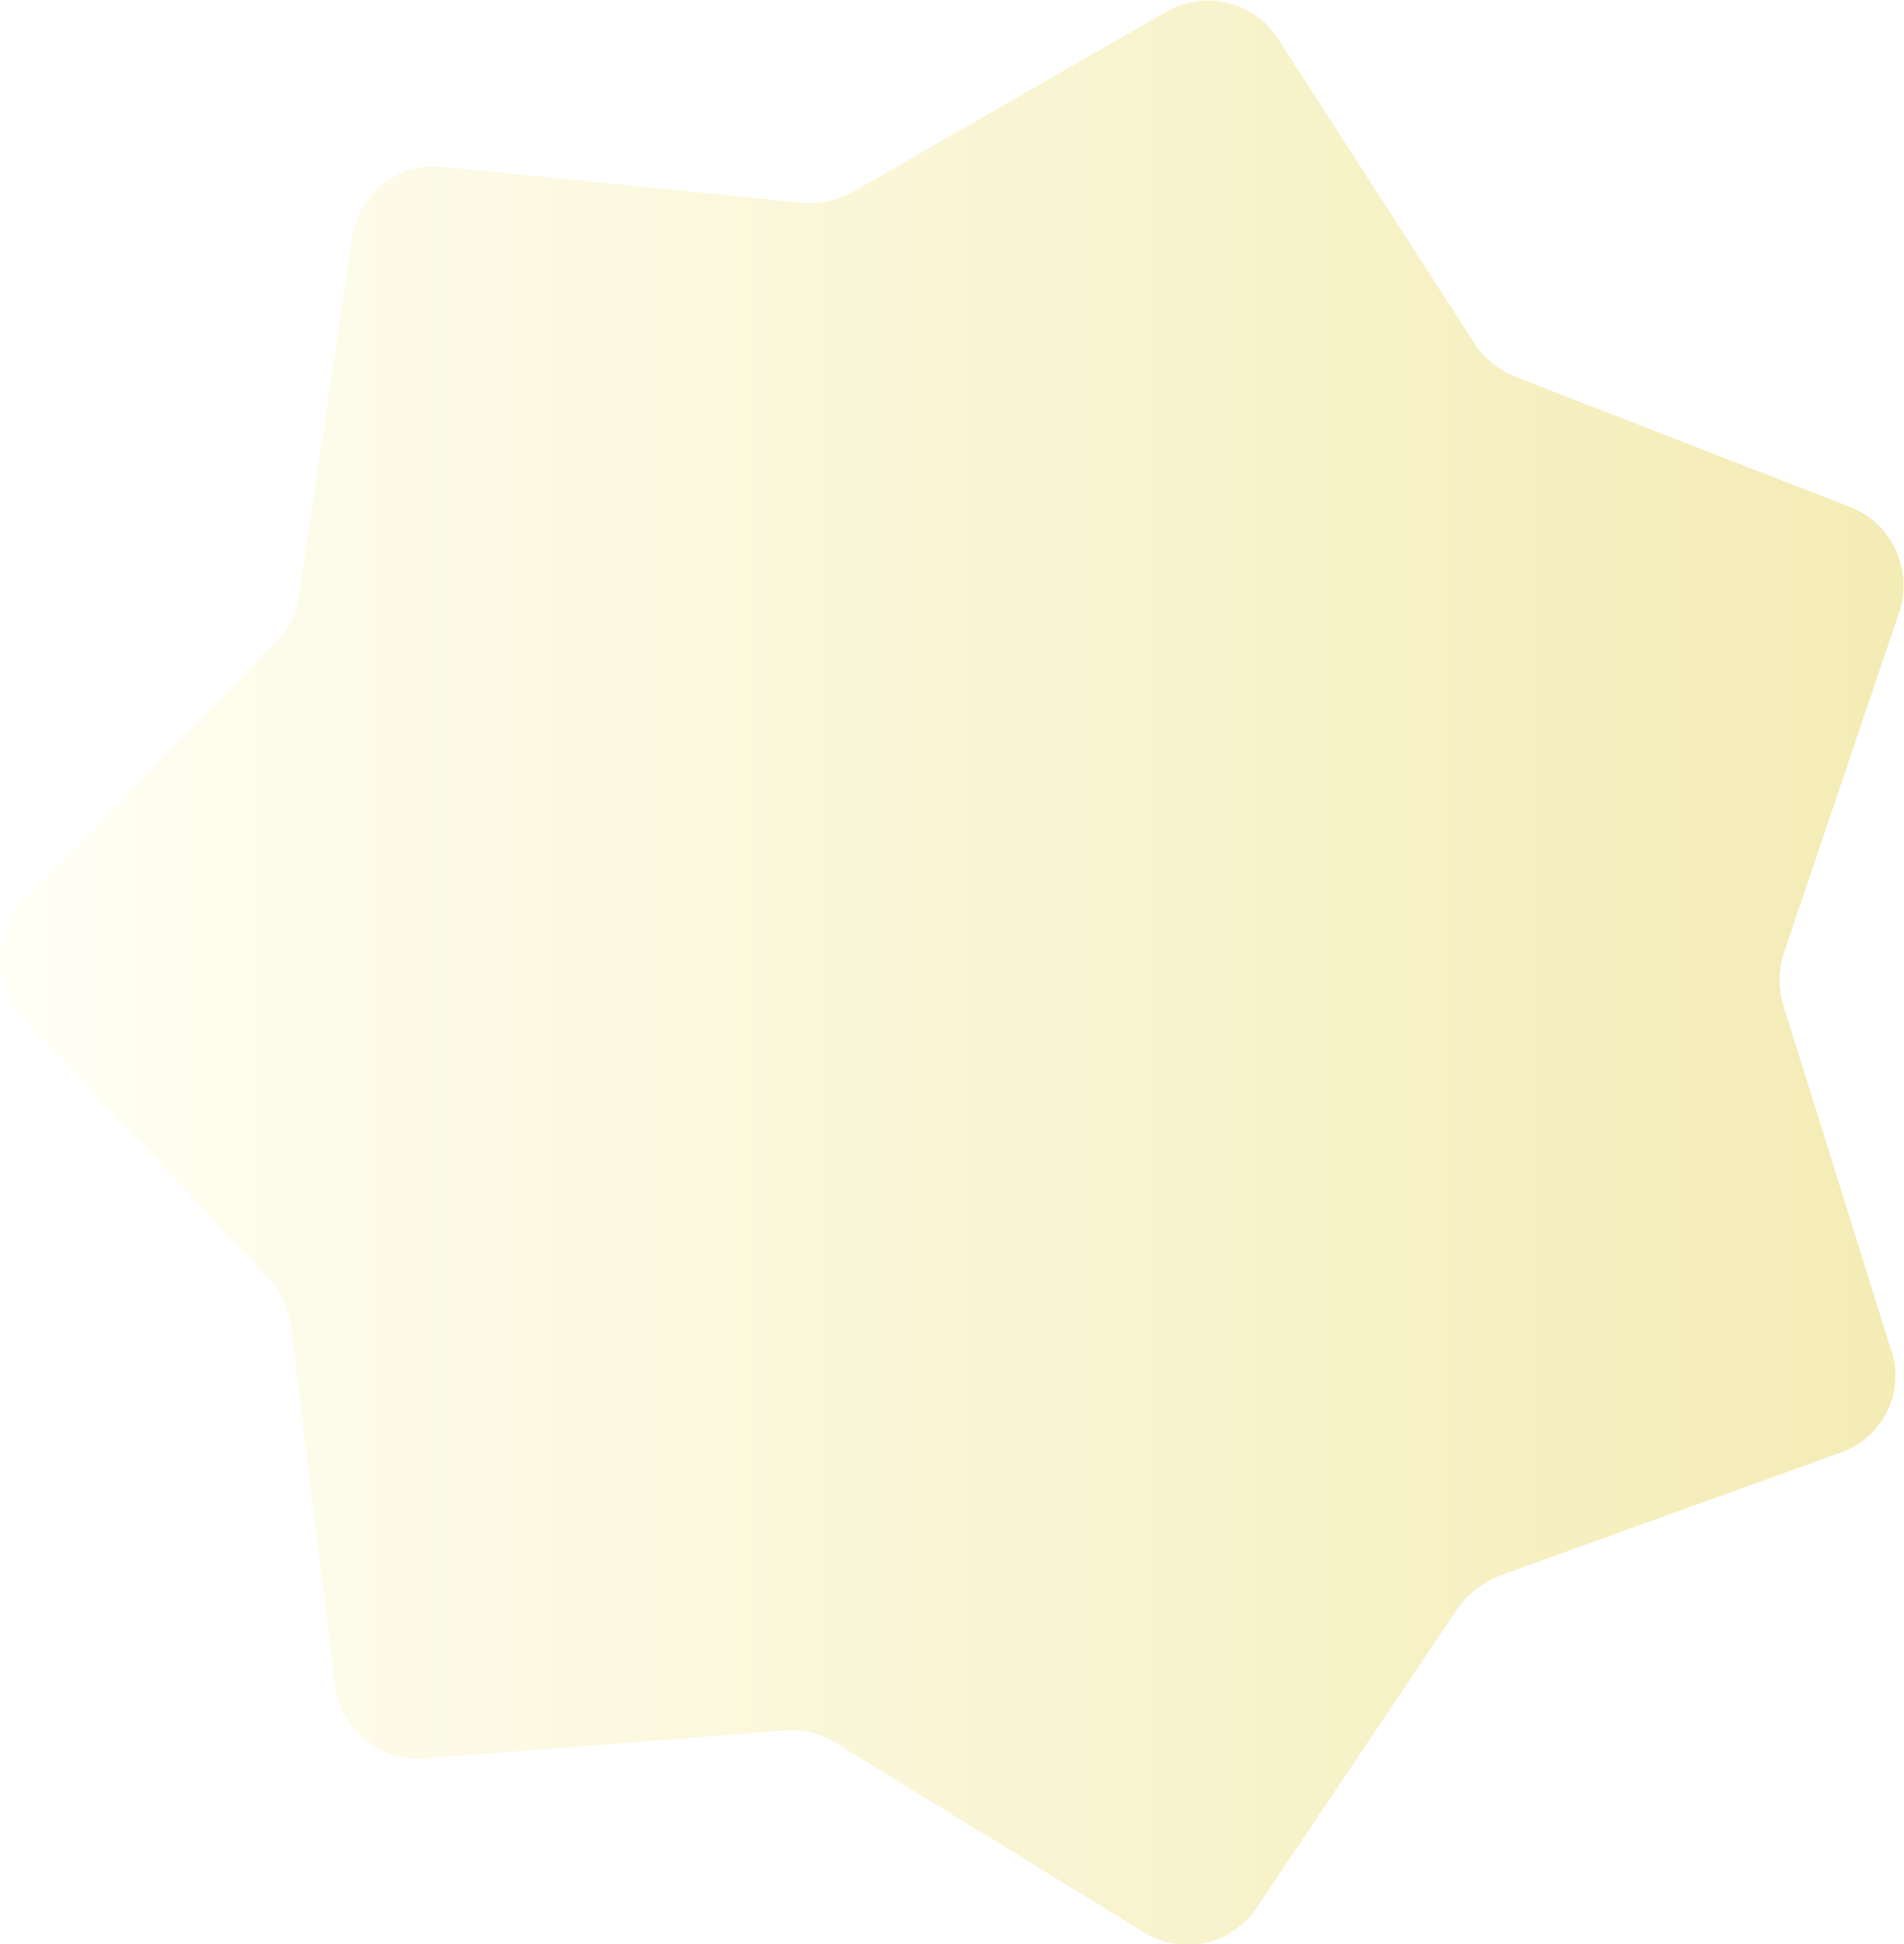
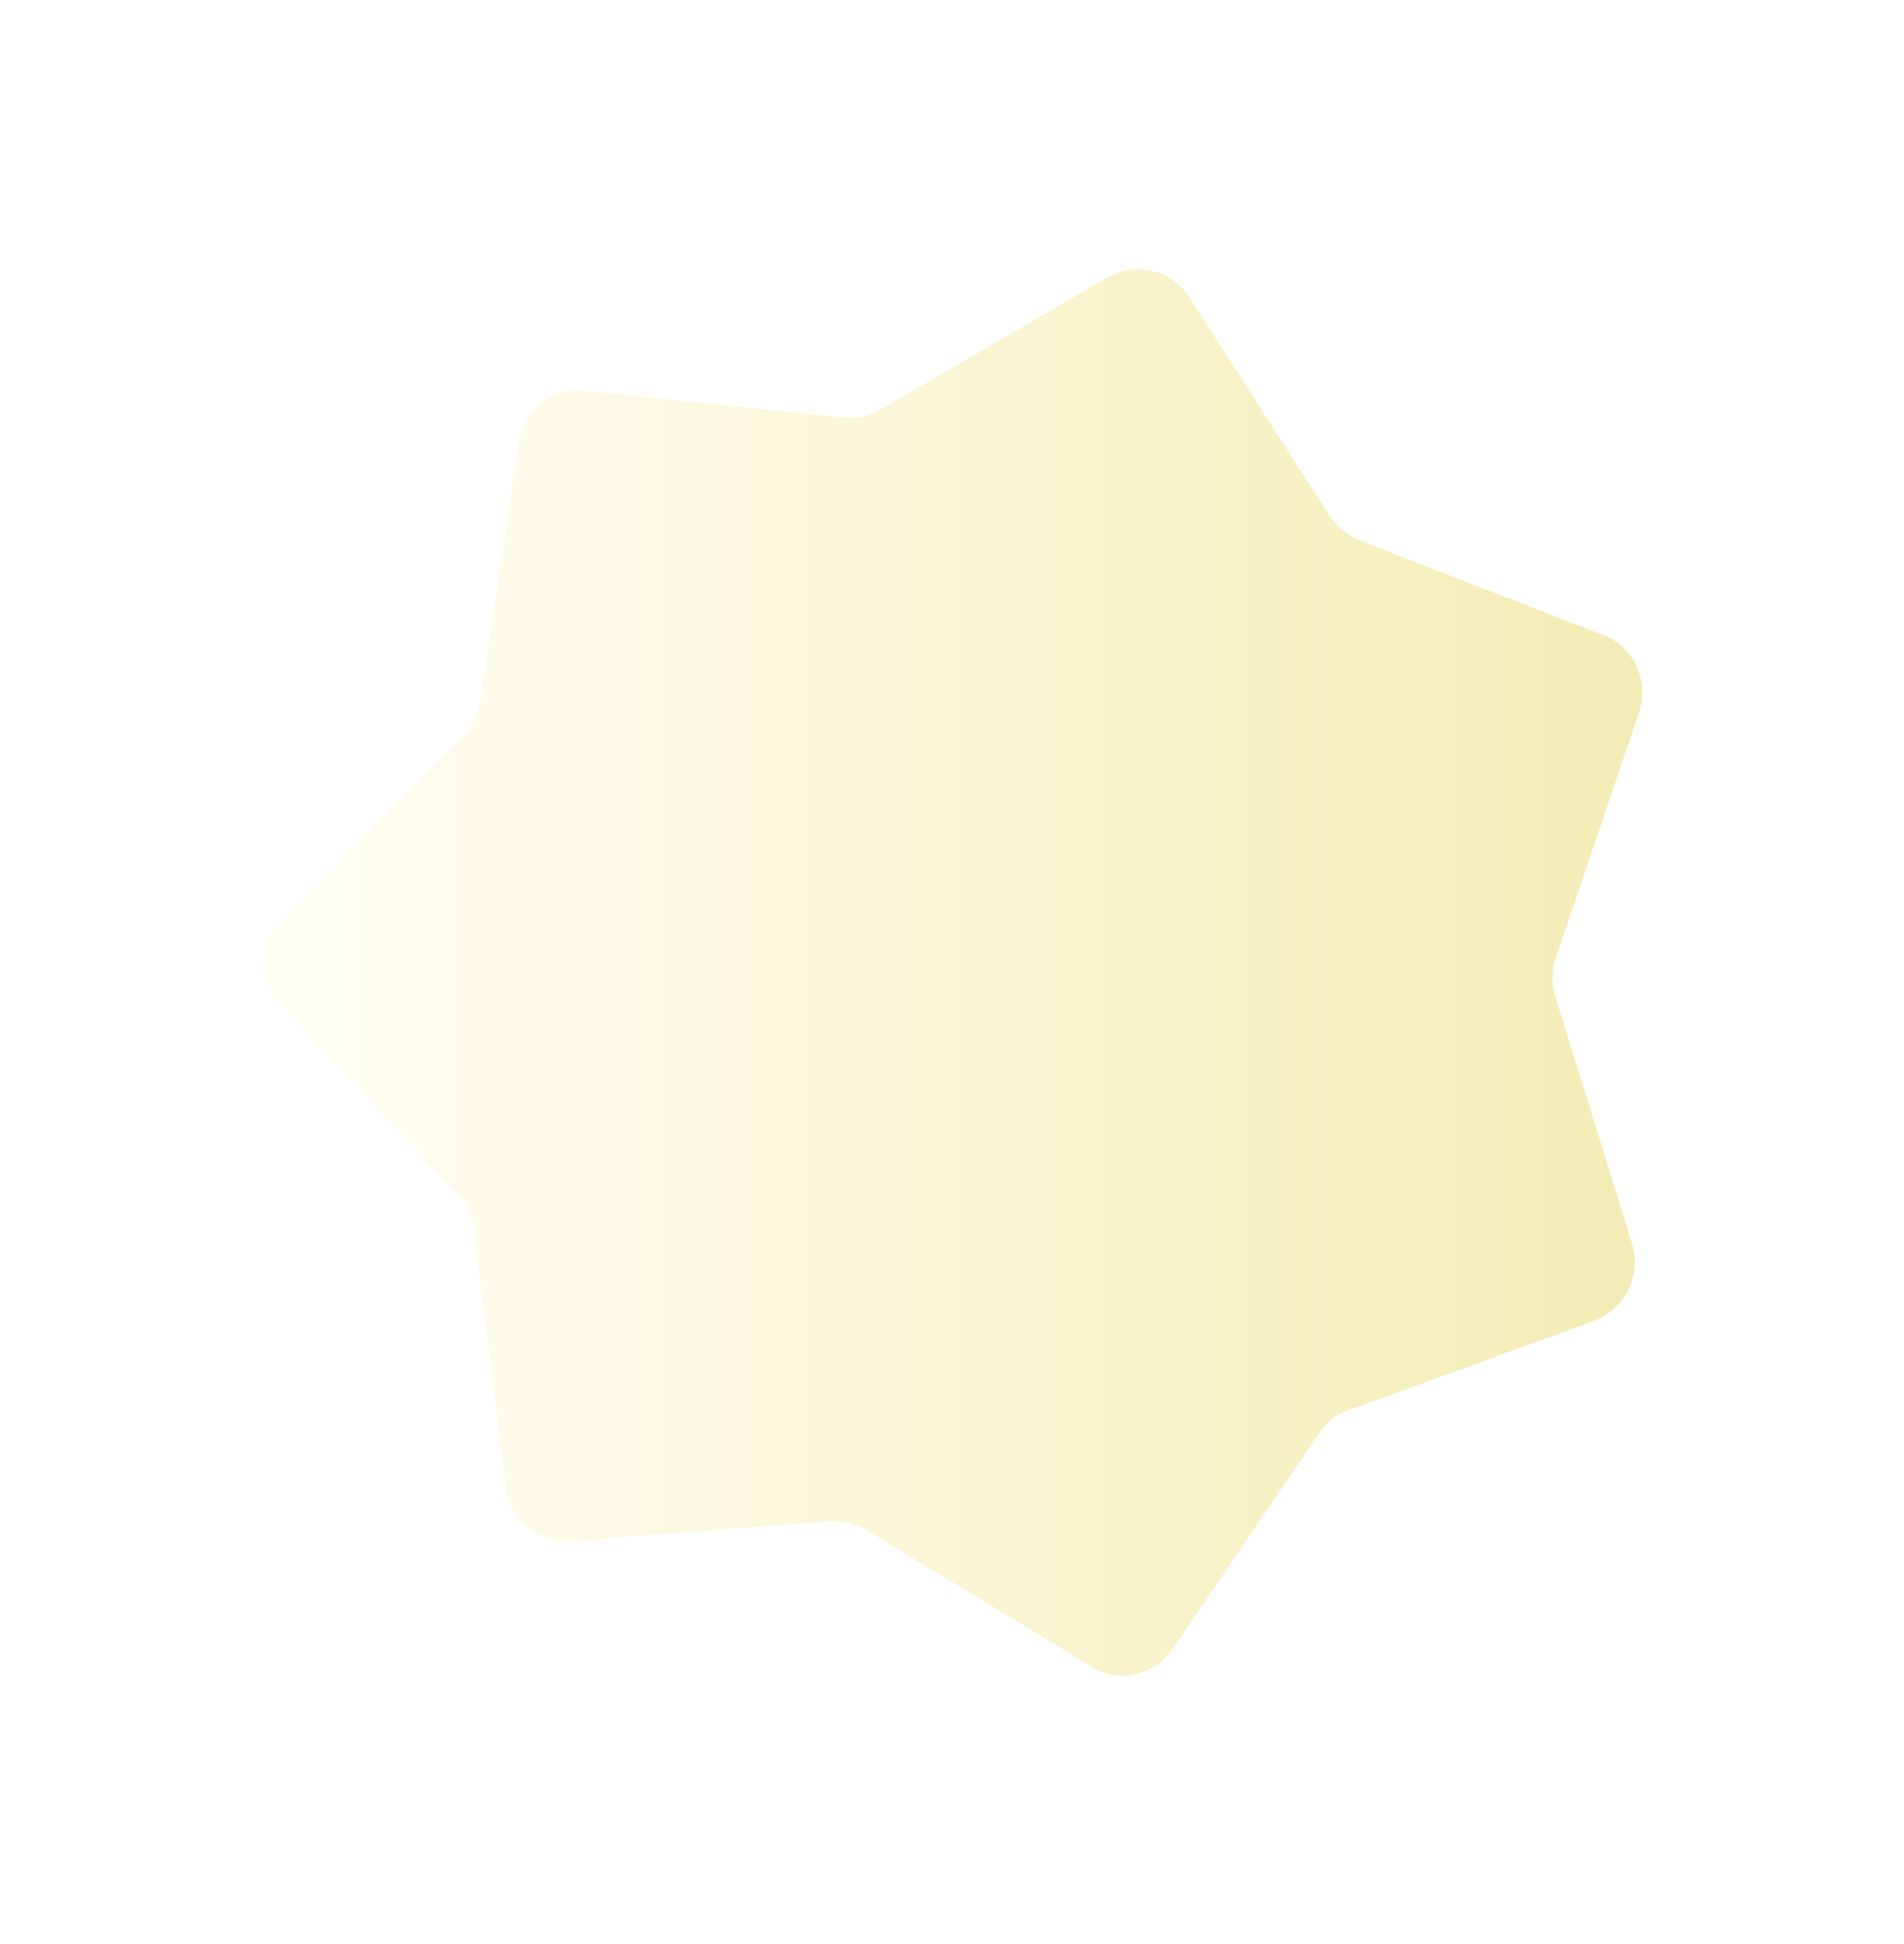
<svg xmlns="http://www.w3.org/2000/svg" version="1.1" id="レイヤー_1" x="0px" y="0px" viewBox="0 0 142.7 145.7" enable-background="new 0 0 142.7 145.7" xml:space="preserve">
-   <linearGradient id="SVGID_1_" gradientUnits="userSpaceOnUse" x1="-6.033869e-04" y1="75.127" x2="142.741" y2="75.127" gradientTransform="matrix(1 0 0 -1 0 148)">
+   <linearGradient id="SVGID_1_" gradientUnits="userSpaceOnUse" x1="19.74" y1="75.127" x2="123" y2="75.127" gradientTransform="matrix(1 0 0 -1 0 148)">
    <stop offset="0" style="stop-color:#FFFFF5" />
    <stop offset="1" style="stop-color:#F4ECB5" />
  </linearGradient>
-   <path fill="url(#SVGID_1_)" d="M137.9,108.9l-25.5,9.2c-1.2,0.5-2.3,1.3-3.1,2.4L94.2,143c-1.9,2.8-5.6,3.6-8.5,1.8l-23.1-14.2  c-1.1-0.7-2.4-1-3.8-0.9l-27,2.1c-3.3,0.3-6.3-2.2-6.7-5.5l-3.3-26.9c-0.2-1.3-0.7-2.5-1.6-3.5L1.7,76.2c-2.3-2.5-2.2-6.3,0.1-8.7  l18.9-19.4c0.9-0.9,1.5-2.2,1.7-3.5l4-26.8c0.5-3.3,3.5-5.7,6.8-5.3l27,2.7c1.3,0.1,2.6-0.2,3.7-0.8L87.4,0.9c2.9-1.7,6.6-0.8,8.4,2  l14.7,22.8c0.7,1.1,1.8,2,3,2.5l25.2,9.8c3.1,1.2,4.7,4.7,3.7,7.8l-8.7,25.7c-0.4,1.3-0.4,2.6,0,3.9l8.1,25.9  C142.8,104.4,141.1,107.8,137.9,108.9z" />
+   <path fill="url(#SVGID_1_)" d="M119.5,99l-18.4,6.7c-0.9,0.3-1.7,0.9-2.2,1.7l-11,16.2c-1.4,2-4.1,2.6-6.1,1.3L65,114.7  c-0.8-0.5-1.8-0.7-2.7-0.7l-19.5,1.5c-2.4,0.2-4.6-1.6-4.9-4l-2.4-19.5c-0.1-0.9-0.5-1.8-1.2-2.5L21,75.3c-1.7-1.8-1.6-4.5,0.1-6.3  l13.7-14c0.7-0.7,1.1-1.6,1.2-2.5l2.9-19.4c0.4-2.4,2.5-4.1,4.9-3.8l19.5,2c0.9,0.1,1.9-0.1,2.7-0.6L83,20.8  c2.1-1.2,4.8-0.6,6.1,1.4l10.6,16.5c0.5,0.8,1.3,1.4,2.2,1.8l18.3,7.1c2.3,0.9,3.4,3.4,2.7,5.7l-6.3,18.6c-0.3,0.9-0.3,1.9,0,2.8  l5.8,18.7C123,95.7,121.8,98.1,119.5,99z" />
</svg>
